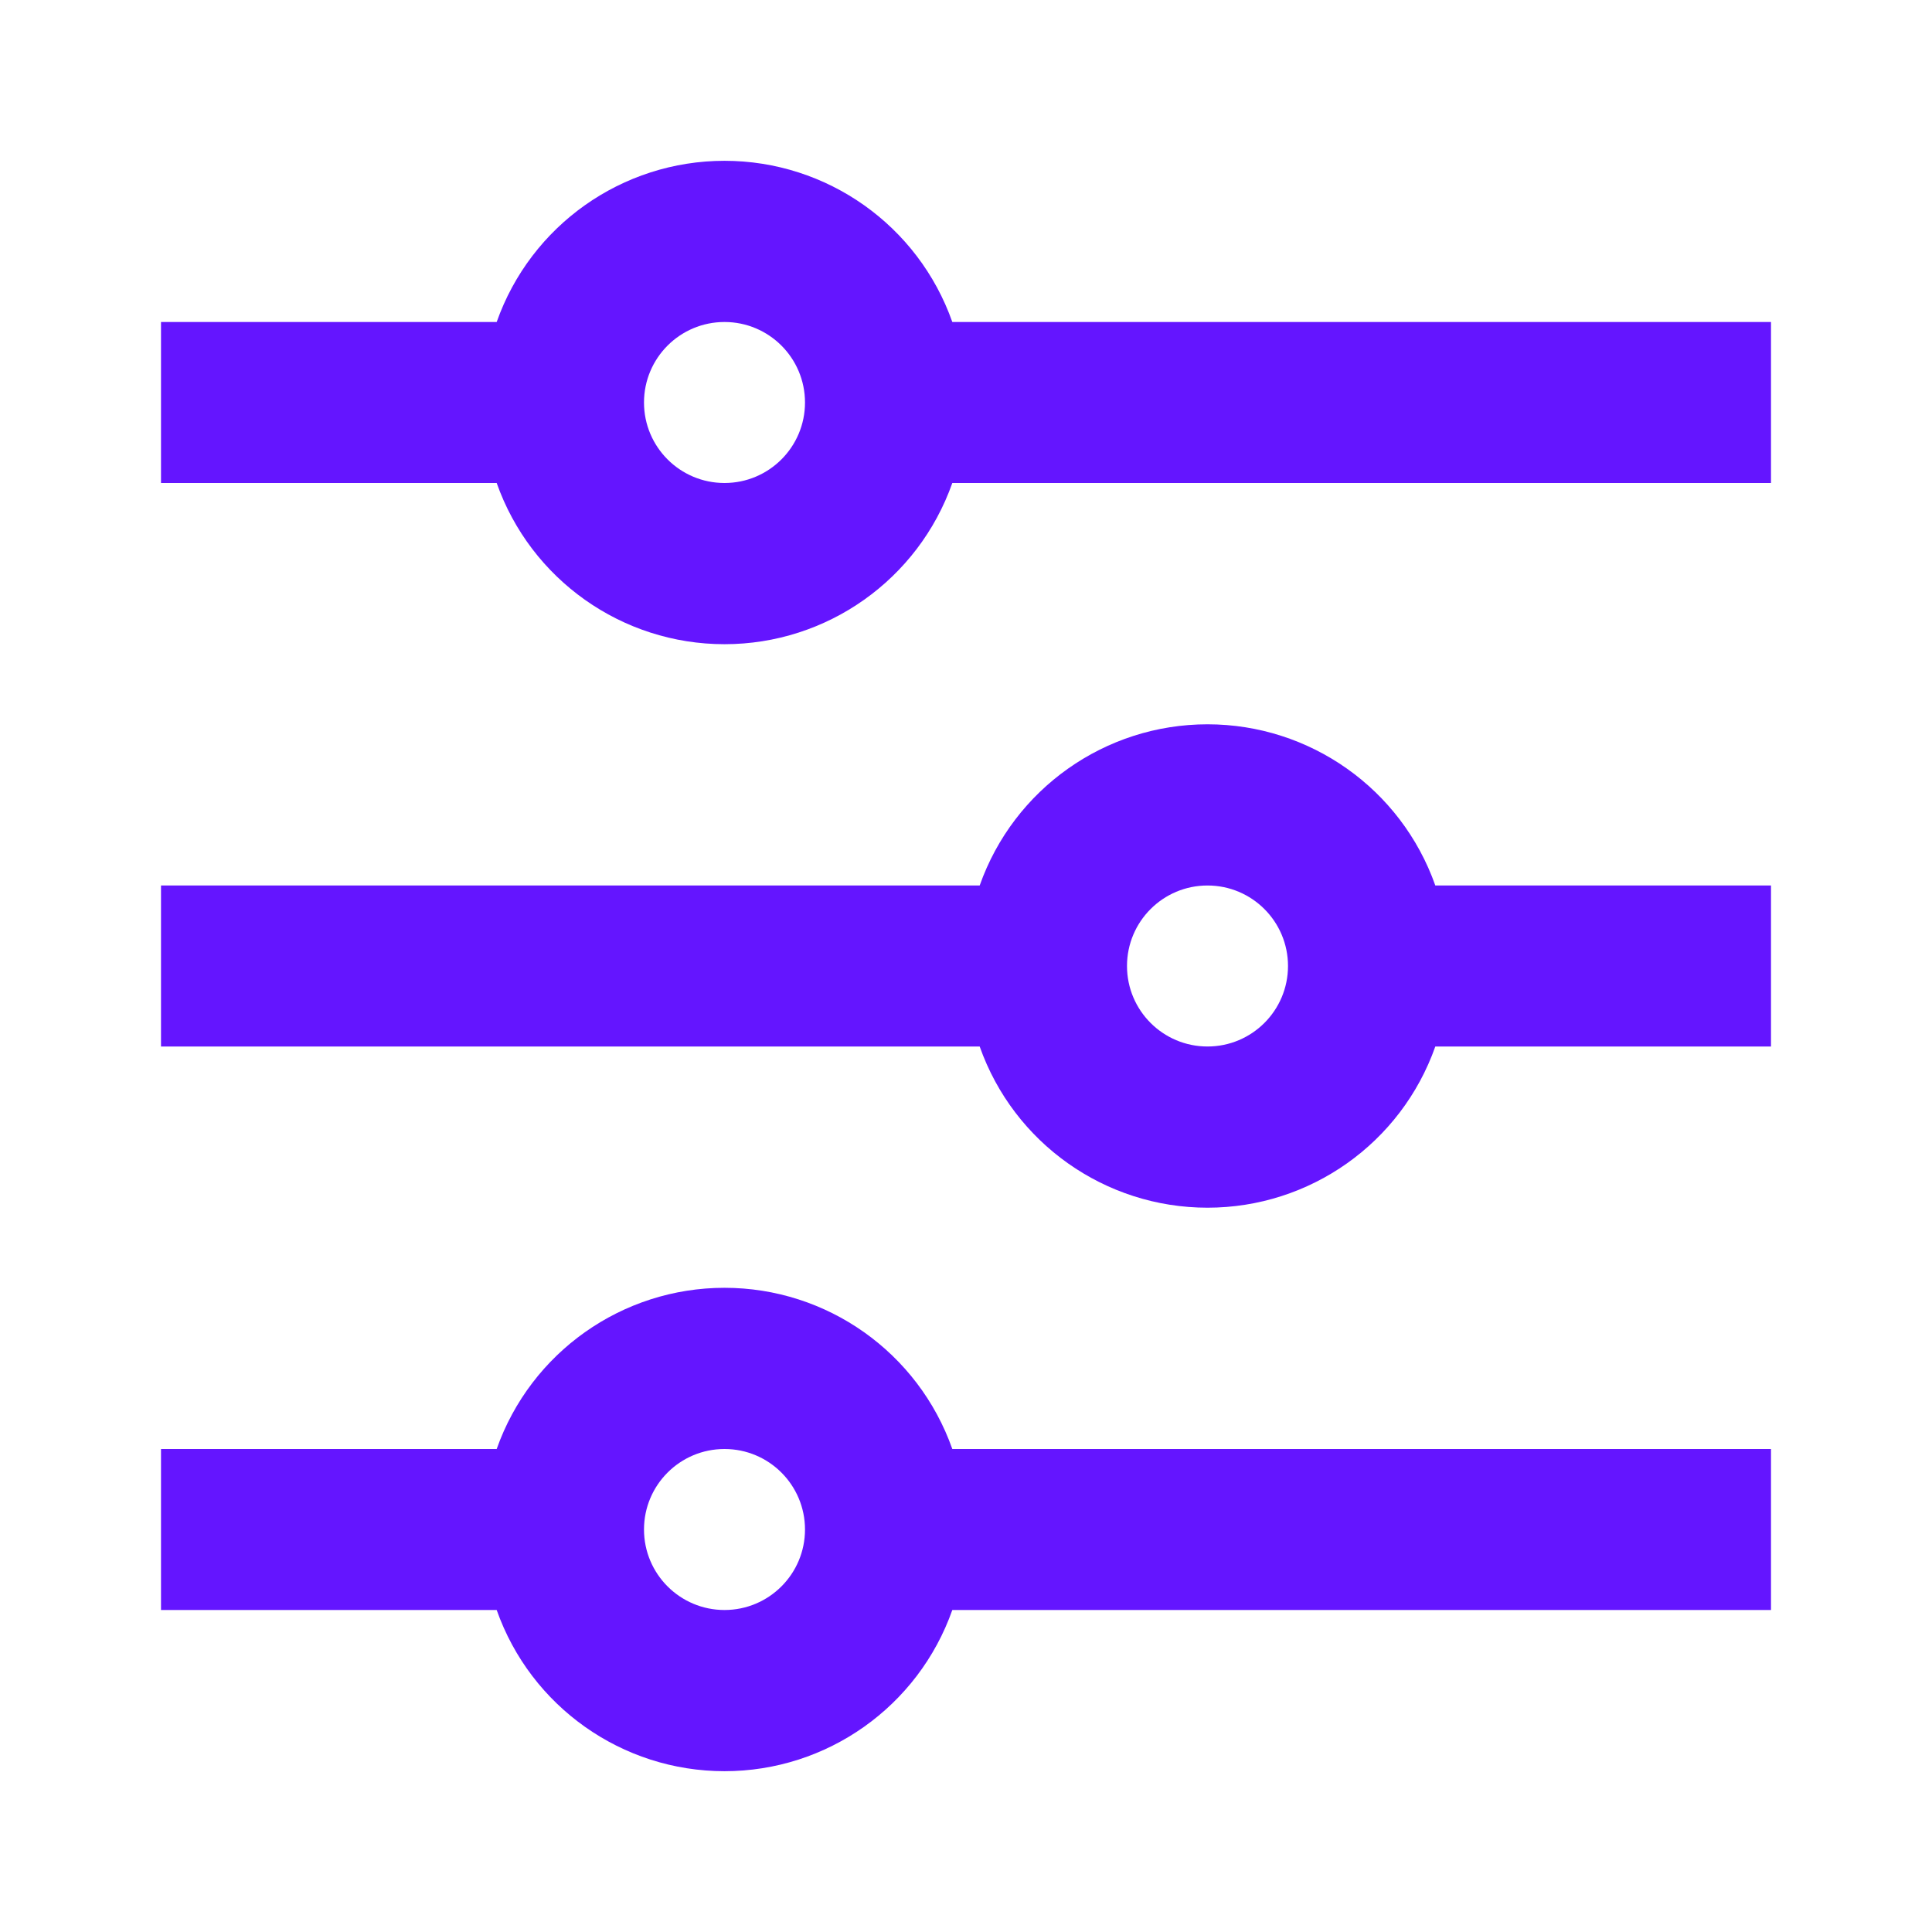
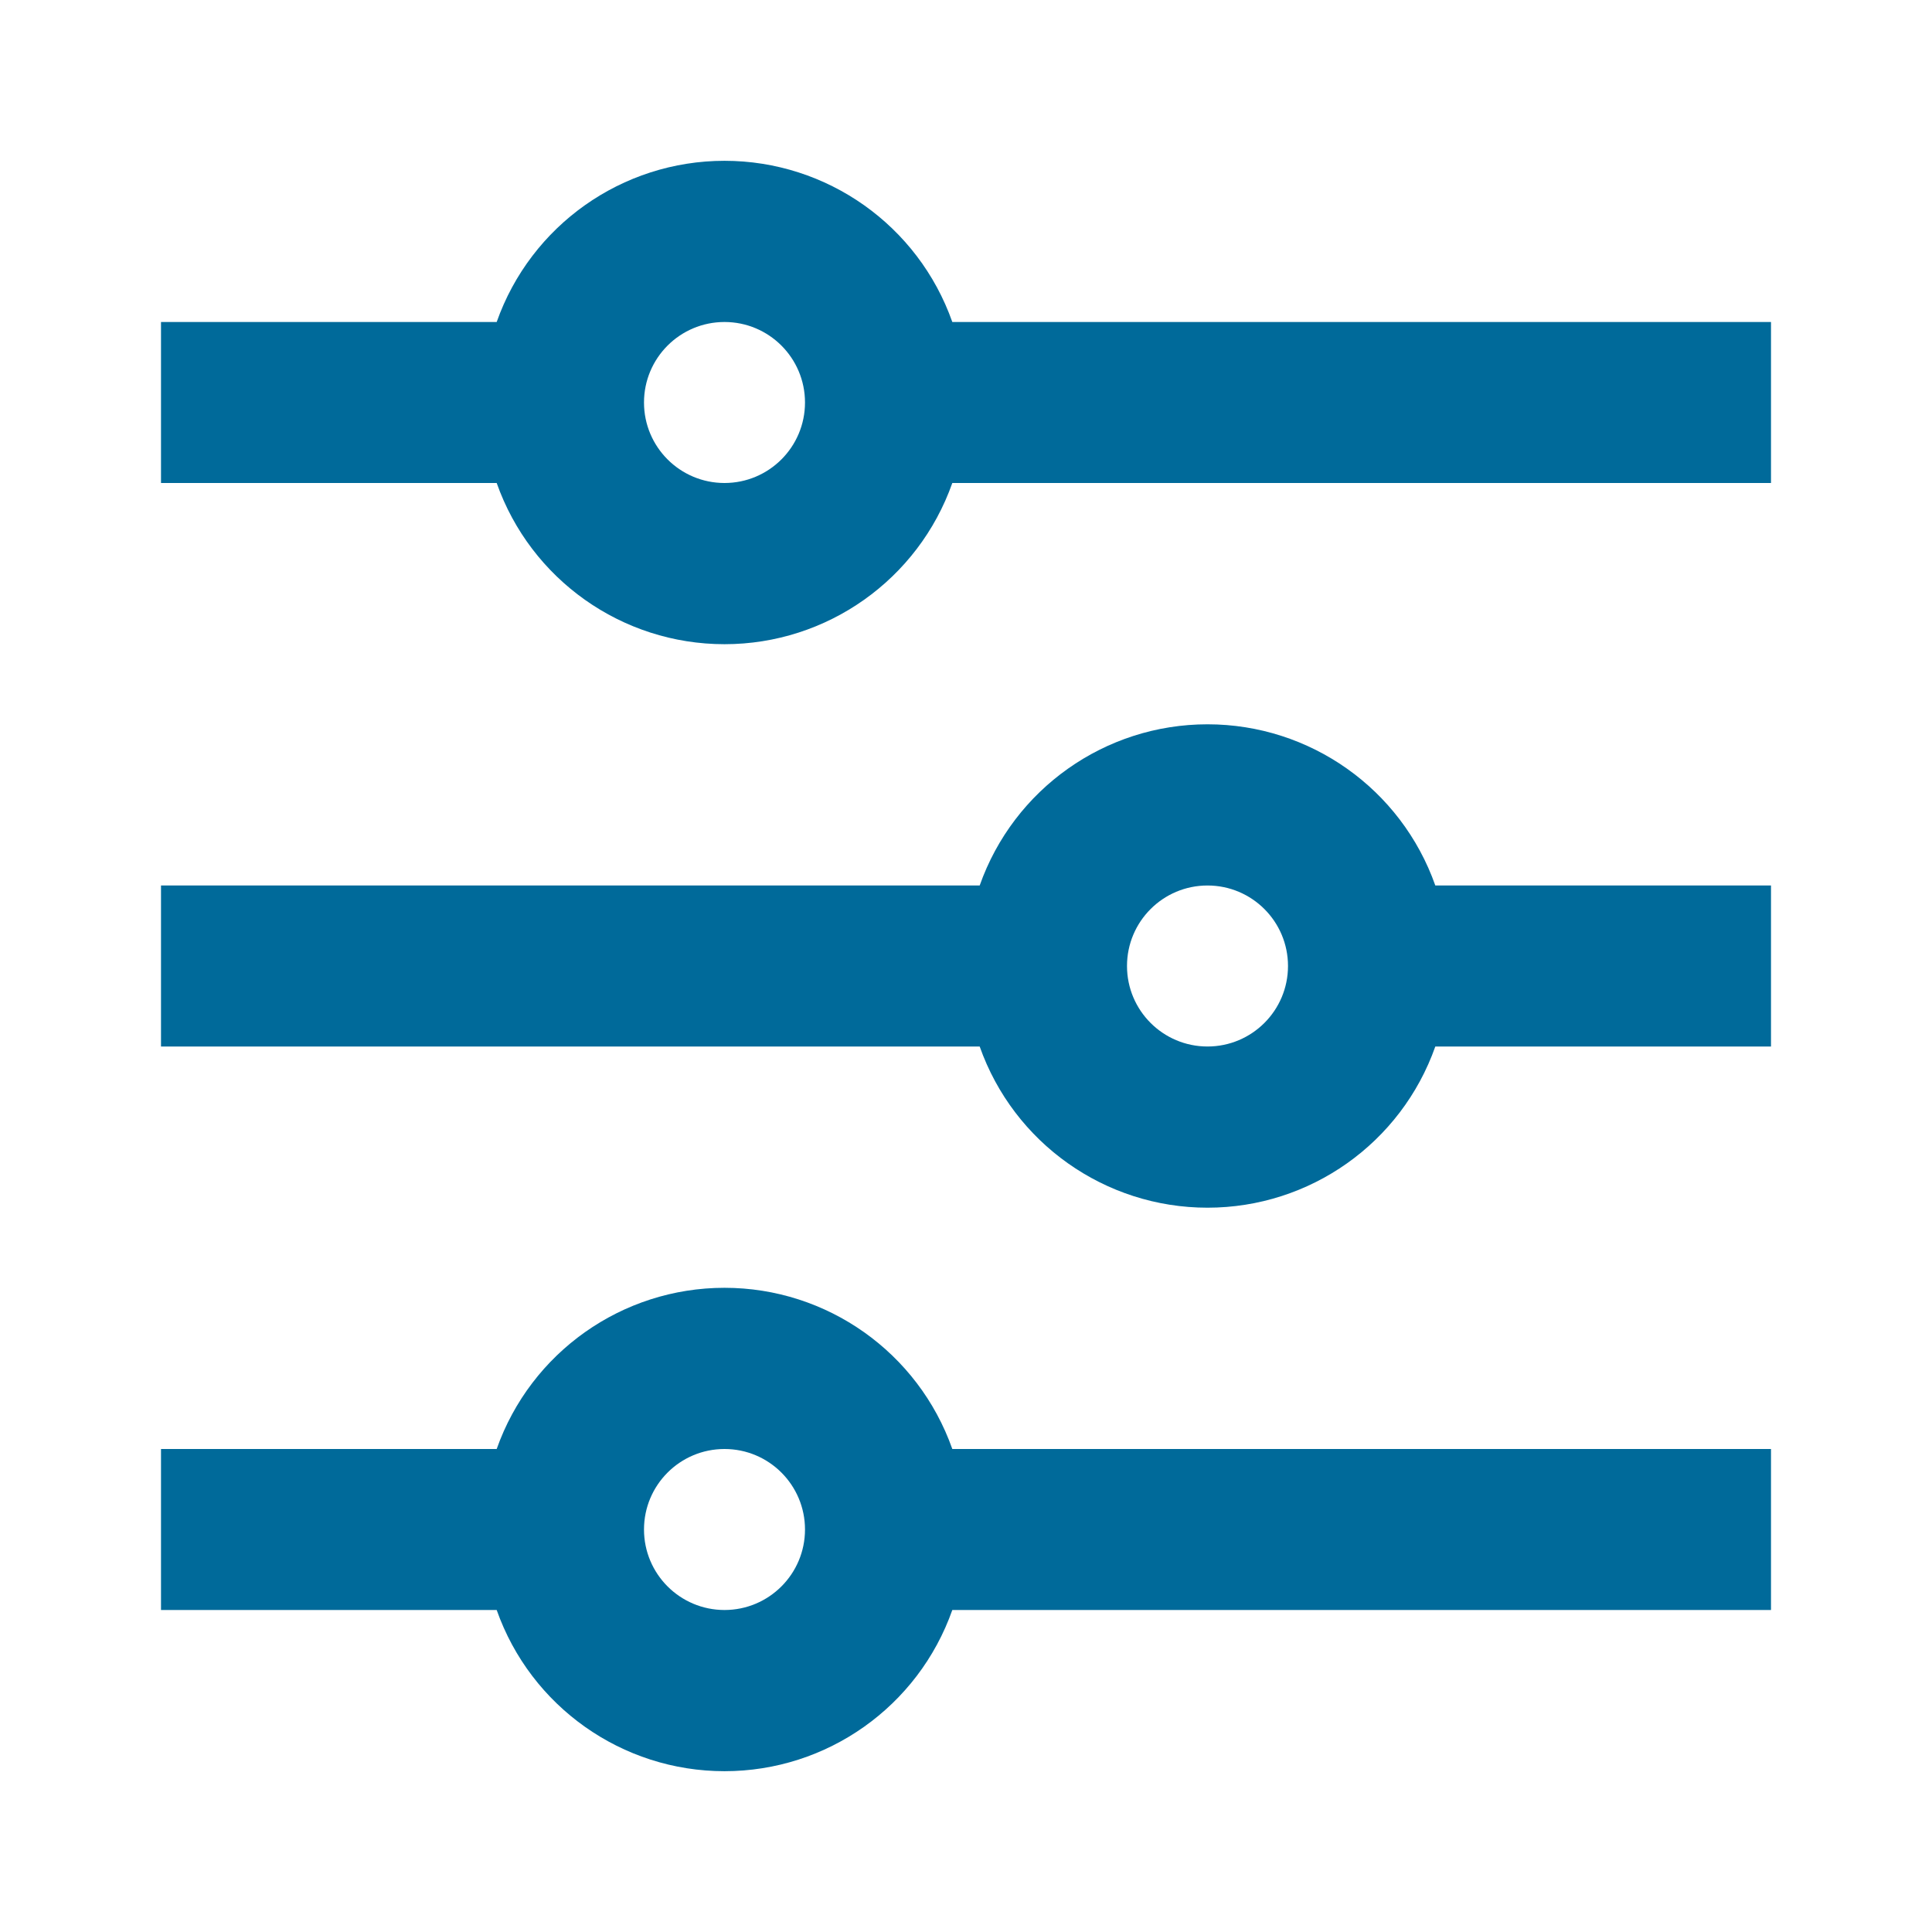
<svg xmlns="http://www.w3.org/2000/svg" viewBox="0 0 24 24" width="24" height="24">
  <path fill="none" d="M0 0h24v24H0z" />
-   <path d="M6.17 18a3.001 3.001 0 0 1 5.66 0H22v2H11.83a3.001 3.001 0 0 1-5.66 0H2v-2h4.17zm6-7a3.001 3.001 0 0 1 5.66 0H22v2h-4.17a3.001 3.001 0 0 1-5.66 0H2v-2h10.17zm-6-7a3.001 3.001 0 0 1 5.66 0H22v2H11.83a3.001 3.001 0 0 1-5.66 0H2V4h4.17zM9 6a1 1 0 1 0 0-2 1 1 0 0 0 0 2zm6 7a1 1 0 1 0 0-2 1 1 0 0 0 0 2zm-6 7a1 1 0 1 0 0-2 1 1 0 0 0 0 2z" fill="rgba(100,21,255,1)" />
+   <path d="M6.17 18a3.001 3.001 0 0 1 5.66 0H22v2H11.83a3.001 3.001 0 0 1-5.66 0H2v-2h4.17zm6-7a3.001 3.001 0 0 1 5.66 0H22v2h-4.17a3.001 3.001 0 0 1-5.66 0H2v-2h10.17zm-6-7a3.001 3.001 0 0 1 5.66 0H22v2H11.83a3.001 3.001 0 0 1-5.66 0H2V4h4.17zM9 6a1 1 0 1 0 0-2 1 1 0 0 0 0 2zm6 7a1 1 0 1 0 0-2 1 1 0 0 0 0 2zm-6 7a1 1 0 1 0 0-2 1 1 0 0 0 0 2z" fill="#006a9a" />
</svg>
